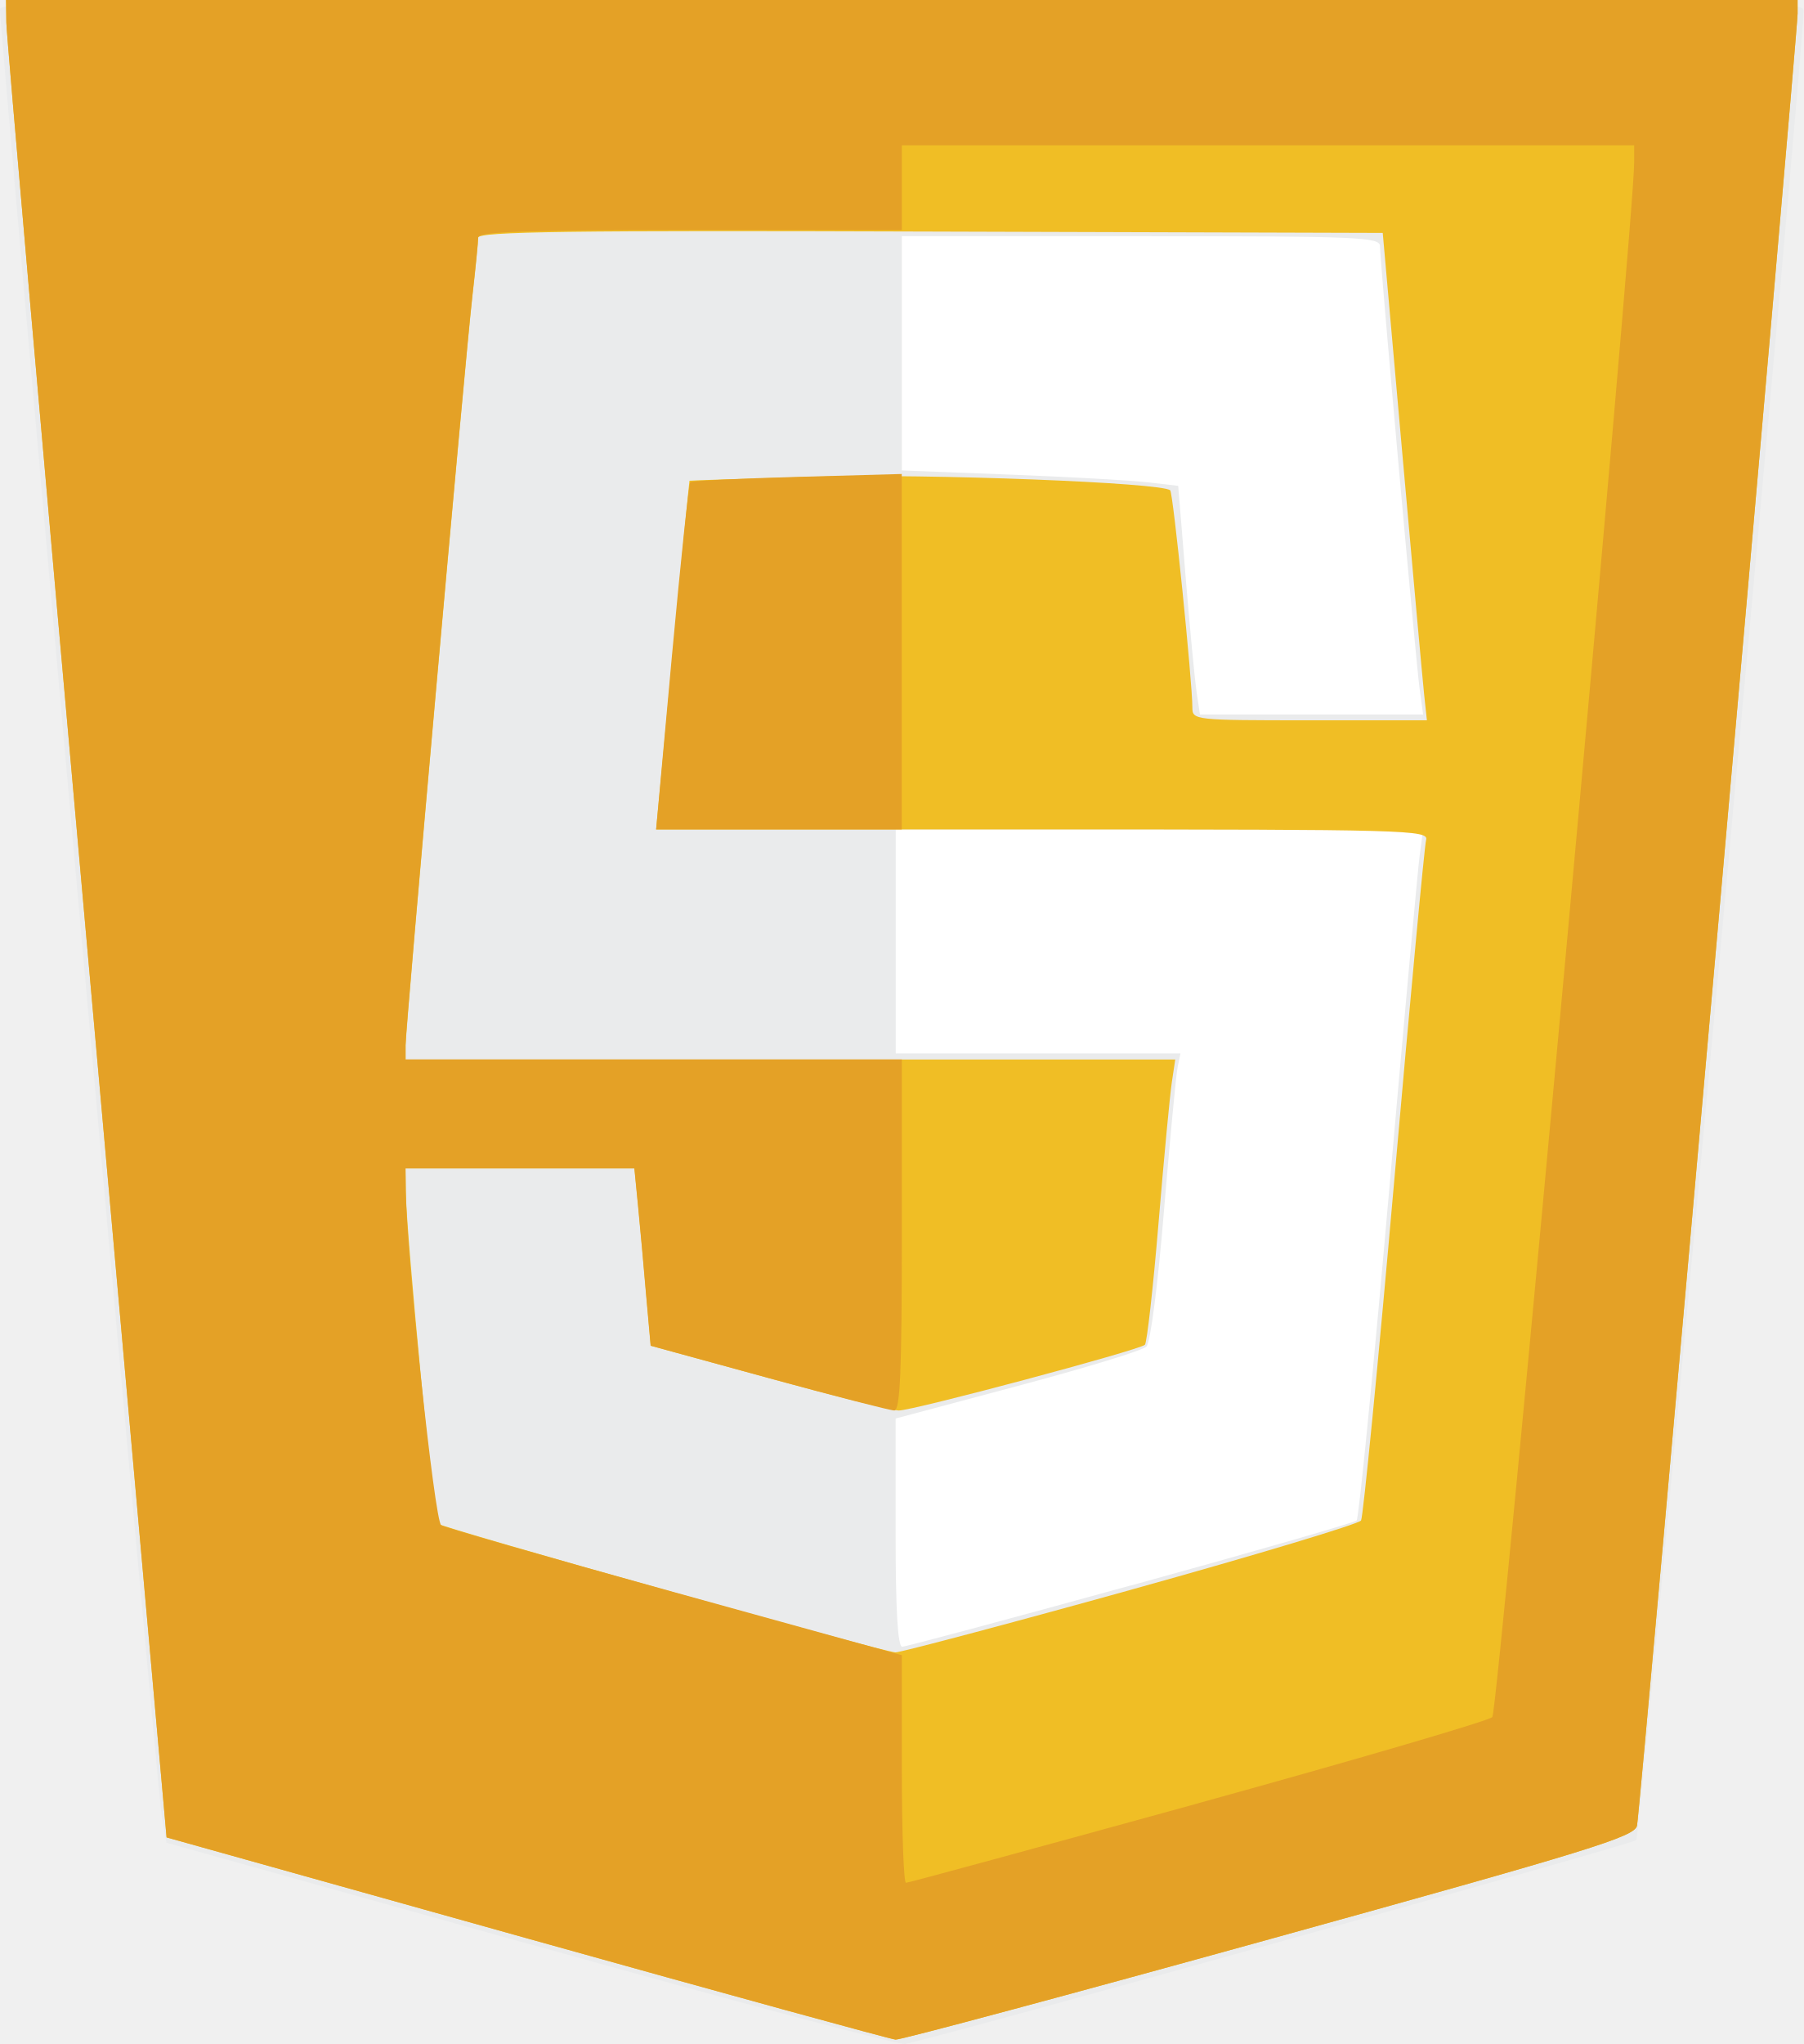
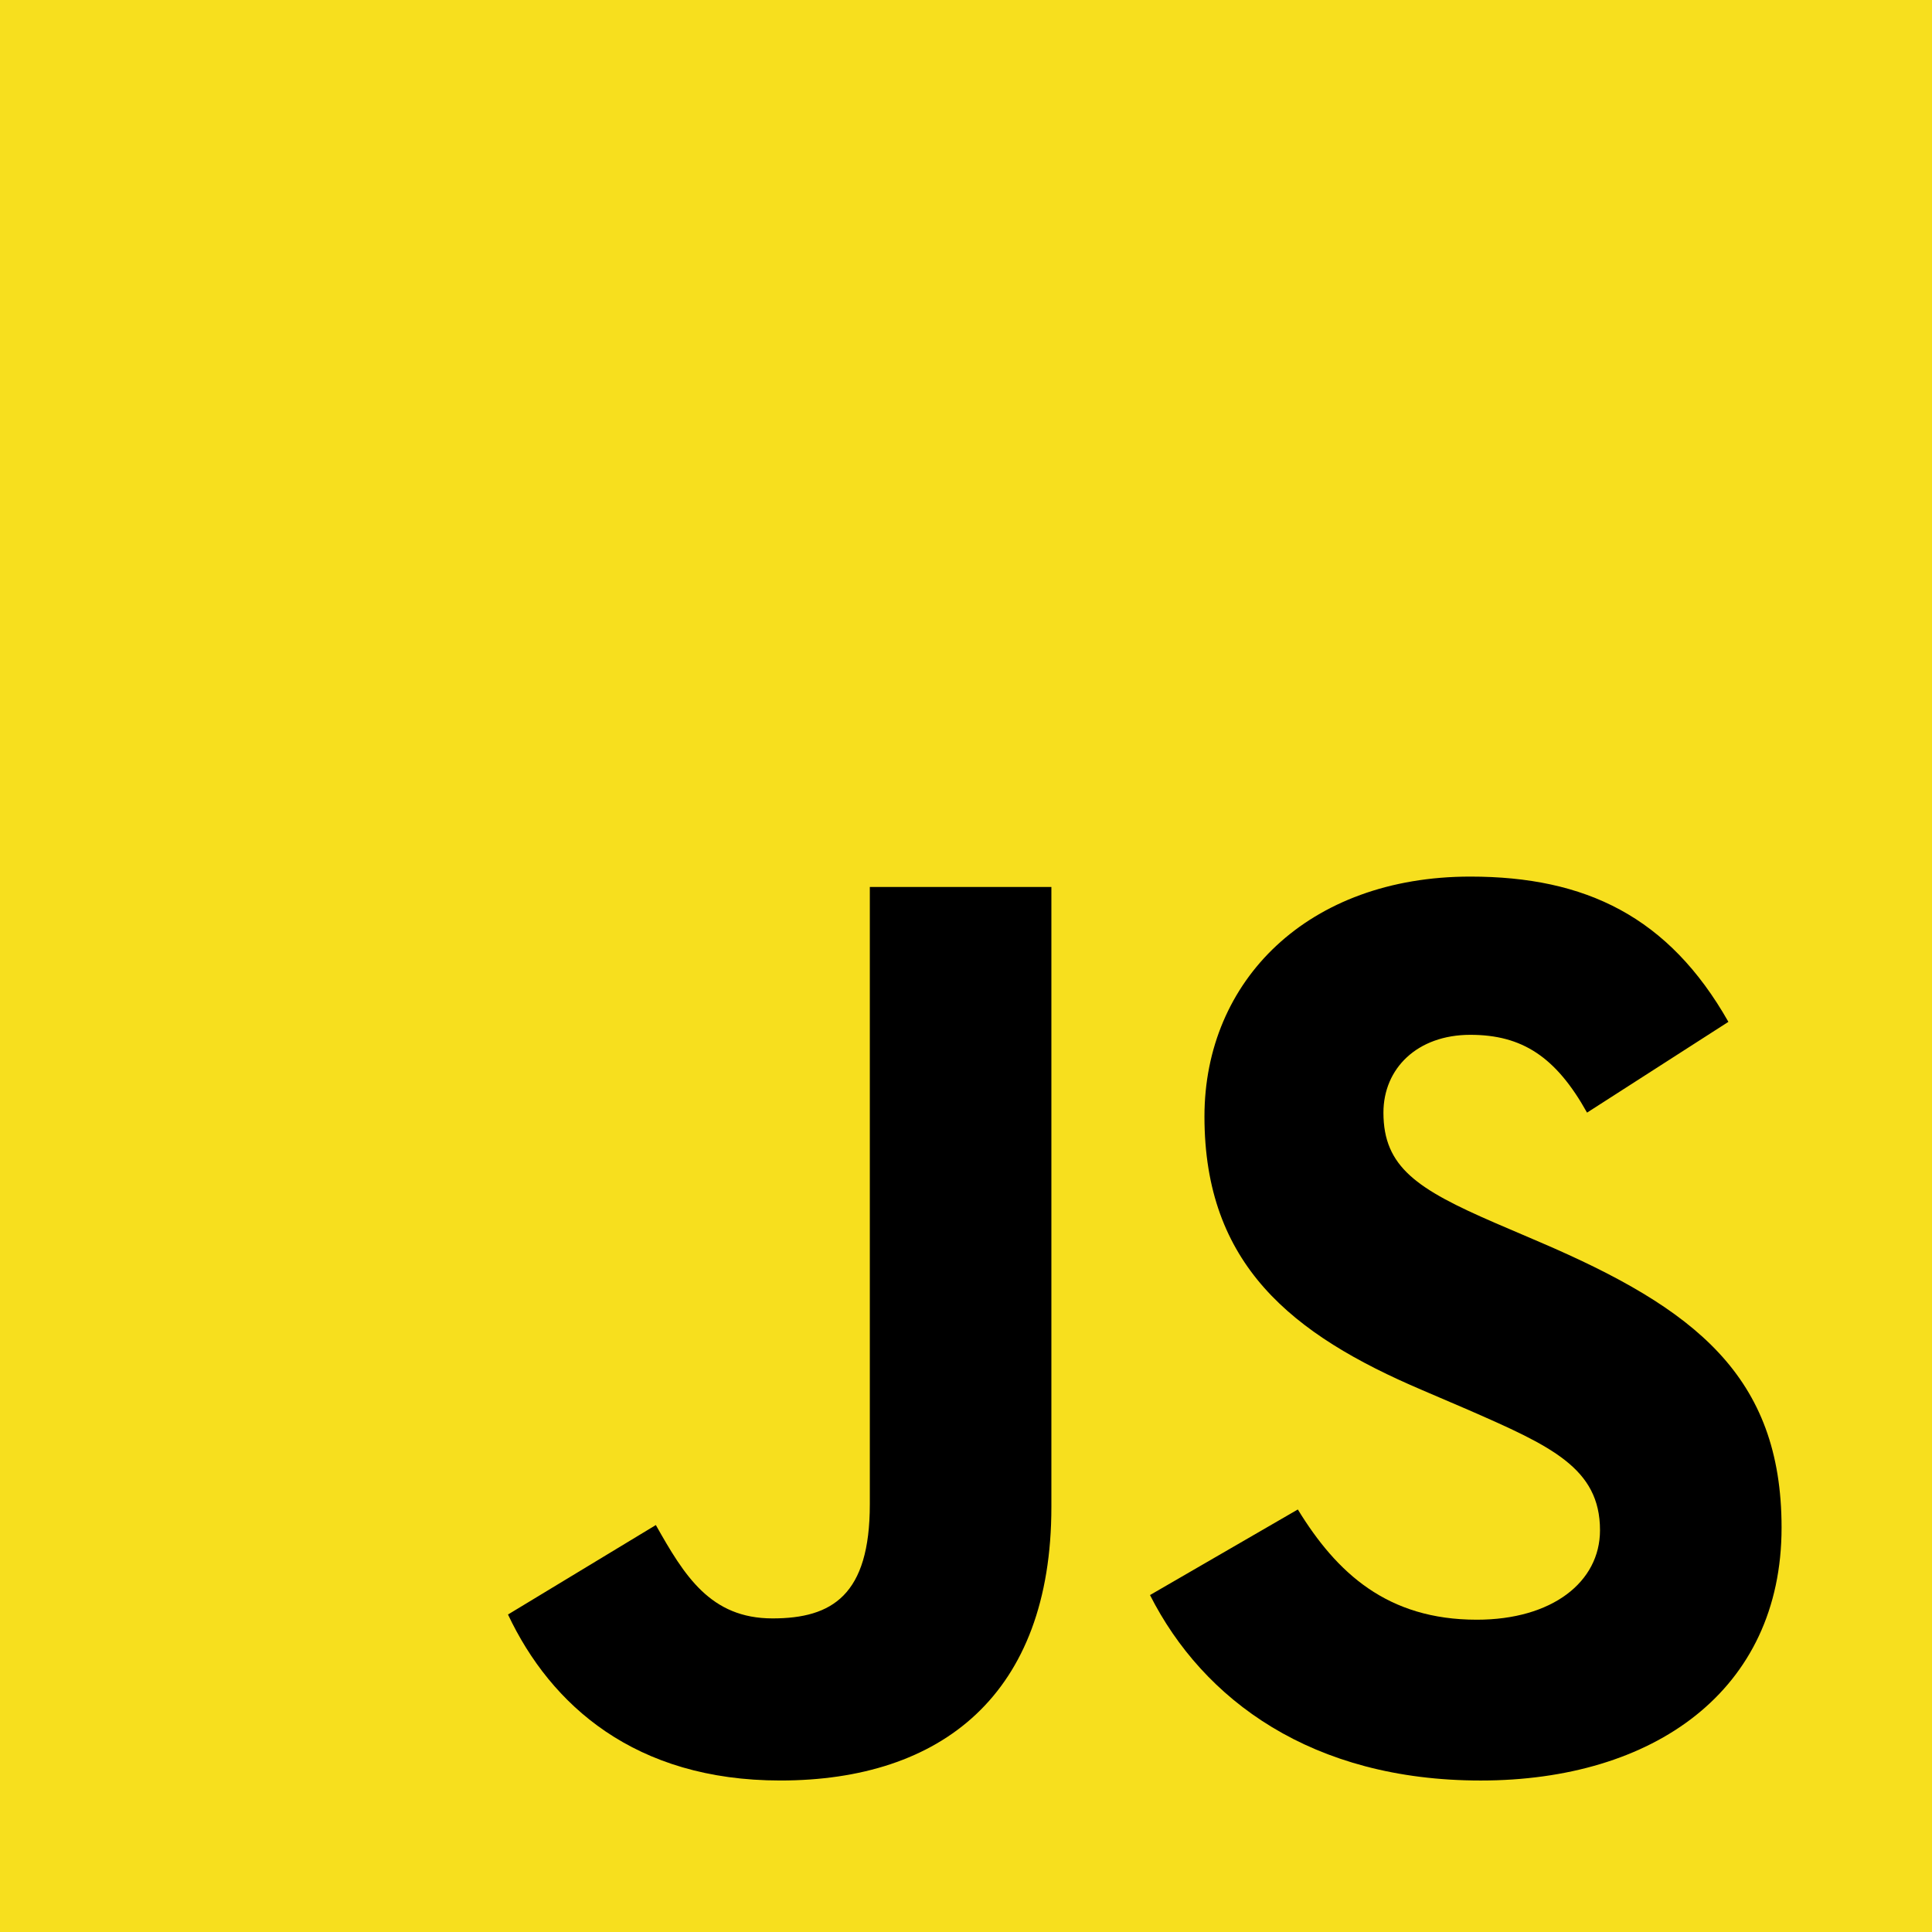
- <svg xmlns="http://www.w3.org/2000/svg" viewBox="0 0 397.32 450.17">
-   <defs>
-     <style>.cls-1{fill:#fff;}.cls-2{fill:#eaebec;}.cls-3{fill:#f0be25;}.cls-4{fill:#e4a126;}</style>
-   </defs>
-   <g id="Capa_2" data-name="Capa 2">
-     <g id="svg64">
-       <path id="path118" class="cls-1" d="M1.33,0,1.4,5c0,2.75,8,93.8,17.7,202.33L36.74,404.67l79.3,22.2c43.61,12.21,80.19,22.26,81.29,22.34s38.17-9.87,82.37-22.11c70.87-19.63,80.44-22.58,80.95-25C361.36,398.7,396.06,7.19,396,3l0-3H1.33Z" />
-       <path id="path88" class="cls-2" d="M116.67,428.2l-80-22.36-1.05-5.92C34.69,394.66,0,7.18,0,2.06,0,.21,20.26,0,198.67,0,387,0,397.33.12,397.32,2.33c-.06,9.56-36,402.16-36.86,402.94-1.11,1-155.95,44.13-161.13,44.89-1.46.22-38.66-9.66-82.66-22Zm132.44-79c26.89-7.41,49.28-13.86,49.75-14.33s3.62-32.35,7-70.85,6.47-72.55,6.89-75.67l.76-5.66H197.33V232h62.72l-.62,3c-.35,1.65-1.68,15.83-3,31.51-1.36,16.62-3,29.15-3.87,30.05s-13.62,4.75-28.4,8.69l-26.86,7.16v25.13c0,17.15.46,25.13,1.45,25.13.79,0,23.44-6.07,50.33-13.49Zm63.62-197.51c-.88-6.54-8.73-94.16-8.73-97.47,0-2-4.62-2.2-52.67-2.2H198.67v51.59l23.66.91c13,.5,26.72,1.27,30.45,1.7l6.77.78,1.65,20.18c.9,11.1,2,22.42,2.39,25.17l.75,5H313.5Z" />
-       <path id="path80" class="cls-3" d="M116,426.87l-79.3-22.2L19.1,207.33C9.4,98.8,1.43,7.75,1.4,5L1.33,0H396l0,3c0,4.19-34.68,395.71-35.38,399.09-.51,2.43-10.08,5.38-80.95,25-44.2,12.24-81.27,22.19-82.37,22.11S159.65,439.08,116,426.87Zm133.13-76.74c27.41-7.62,50.23-14.49,50.7-15.26s3.75-34.28,7.28-74.47,6.7-74.12,7.05-75.4c.61-2.2-4.05-2.33-84.51-2.33H144.54l3.62-38.34c2-21.08,3.67-38.38,3.73-38.45s12.56-.47,27.78-.89c25-.69,76.4,1.3,78.12,3,.65.64,4.88,42.15,4.88,47.81,0,2.8.37,2.84,25.83,2.84h25.84l-.61-5.67c-.33-3.12-2.52-27.27-4.86-53.67l-4.26-48L205,51c-79.27-.27-99.64,0-99.65,1.34,0,.92-.58,6.77-1.29,13-1.7,15.09-14.7,160.83-14.7,164.85v3.15H258.9l-.75,5c-.42,2.75-1.74,16.7-2.93,31s-2.56,26.37-3,26.83c-1.24,1.19-51.12,14.51-54.23,14.48-1.45,0-14.33-3.22-28.63-7.14l-26-7.12-1-11.19c-.52-6.15-1.32-14.94-1.77-19.52l-.82-8.34H89.33l.06,5c.1,9.36,6.17,72.34,7,73.22s97.91,28.26,100.89,28.36c1.1,0,24.43-6.16,51.84-13.78Z" />
-       <path id="path78" class="cls-4" d="M116,426.87l-79.3-22.2L19.1,207.33C9.4,98.8,1.43,7.75,1.4,5L1.33,0H396l0,3c0,4.19-34.68,395.71-35.38,399.09-.51,2.43-10.08,5.38-80.95,25-44.2,12.24-81.27,22.19-82.37,22.11S159.65,439.08,116,426.87Zm147.87-29.7c34.88-9.63,64.08-18.18,64.88-19C330,376.88,360.16,46.71,360,35.67L360,32H198.67V50.67H152c-36.44,0-46.67.36-46.68,1.66,0,.92-.58,6.77-1.29,13-1.7,15.09-14.7,160.83-14.7,164.85v3.15H198.67V272c0,30.06-.37,38.66-1.67,38.64-.92,0-13.37-3.22-27.67-7.14l-26-7.12-1-11.19c-.52-6.15-1.32-14.94-1.77-19.52l-.82-8.34H89.33l.06,5c.16,14.31,6.35,72.68,7.8,73.58.88.55,24.07,7.21,51.54,14.81l49.94,13.82V389.6c0,13.79.41,25.07.91,25.07s29.45-7.88,64.33-17.5ZM148,144.69c1.92-20.88,3.75-38.21,4.07-38.5s10.93-.81,23.58-1.16l23-.64v78.28H144.54Z" />
-     </g>
+ <svg xmlns="http://www.w3.org/2000/svg" width="256px" height="256px" viewBox="0 0 256 256" version="1.1" preserveAspectRatio="xMidYMid">
+   <g>
+     <path d="M0,0 L256,0 L256,256 L0,256 L0,0 Z" fill="#F7DF1E" />
+     <path d="M67.312,213.932 L86.903,202.076 C90.682,208.777 94.12,214.447 102.367,214.447 C110.272,214.447 115.256,211.355 115.256,199.327 L115.256,117.529 L139.314,117.529 L139.314,199.667 C139.314,224.584 124.708,235.926 103.398,235.926 C84.153,235.926 72.982,225.959 67.311,213.93" fill="#000000" />
+     <path d="M152.381,211.354 L171.969,200.013 C177.126,208.434 183.828,214.62 195.684,214.62 C205.653,214.62 212.009,209.636 212.009,202.762 C212.009,194.514 205.479,191.592 194.481,186.782 L188.468,184.203 C171.111,176.815 159.597,167.535 159.597,147.945 C159.597,129.901 173.345,116.153 194.826,116.153 C210.12,116.153 221.118,121.481 229.022,135.4 L210.291,147.429 C206.166,140.04 201.7,137.119 194.826,137.119 C187.78,137.119 183.312,141.587 183.312,147.429 C183.312,154.646 187.78,157.568 198.09,162.037 L204.104,164.614 C224.553,173.379 236.067,182.313 236.067,202.418 C236.067,224.072 219.055,235.928 196.2,235.928 C173.861,235.928 159.426,225.274 152.381,211.354" fill="#000000" />
  </g>
</svg>
